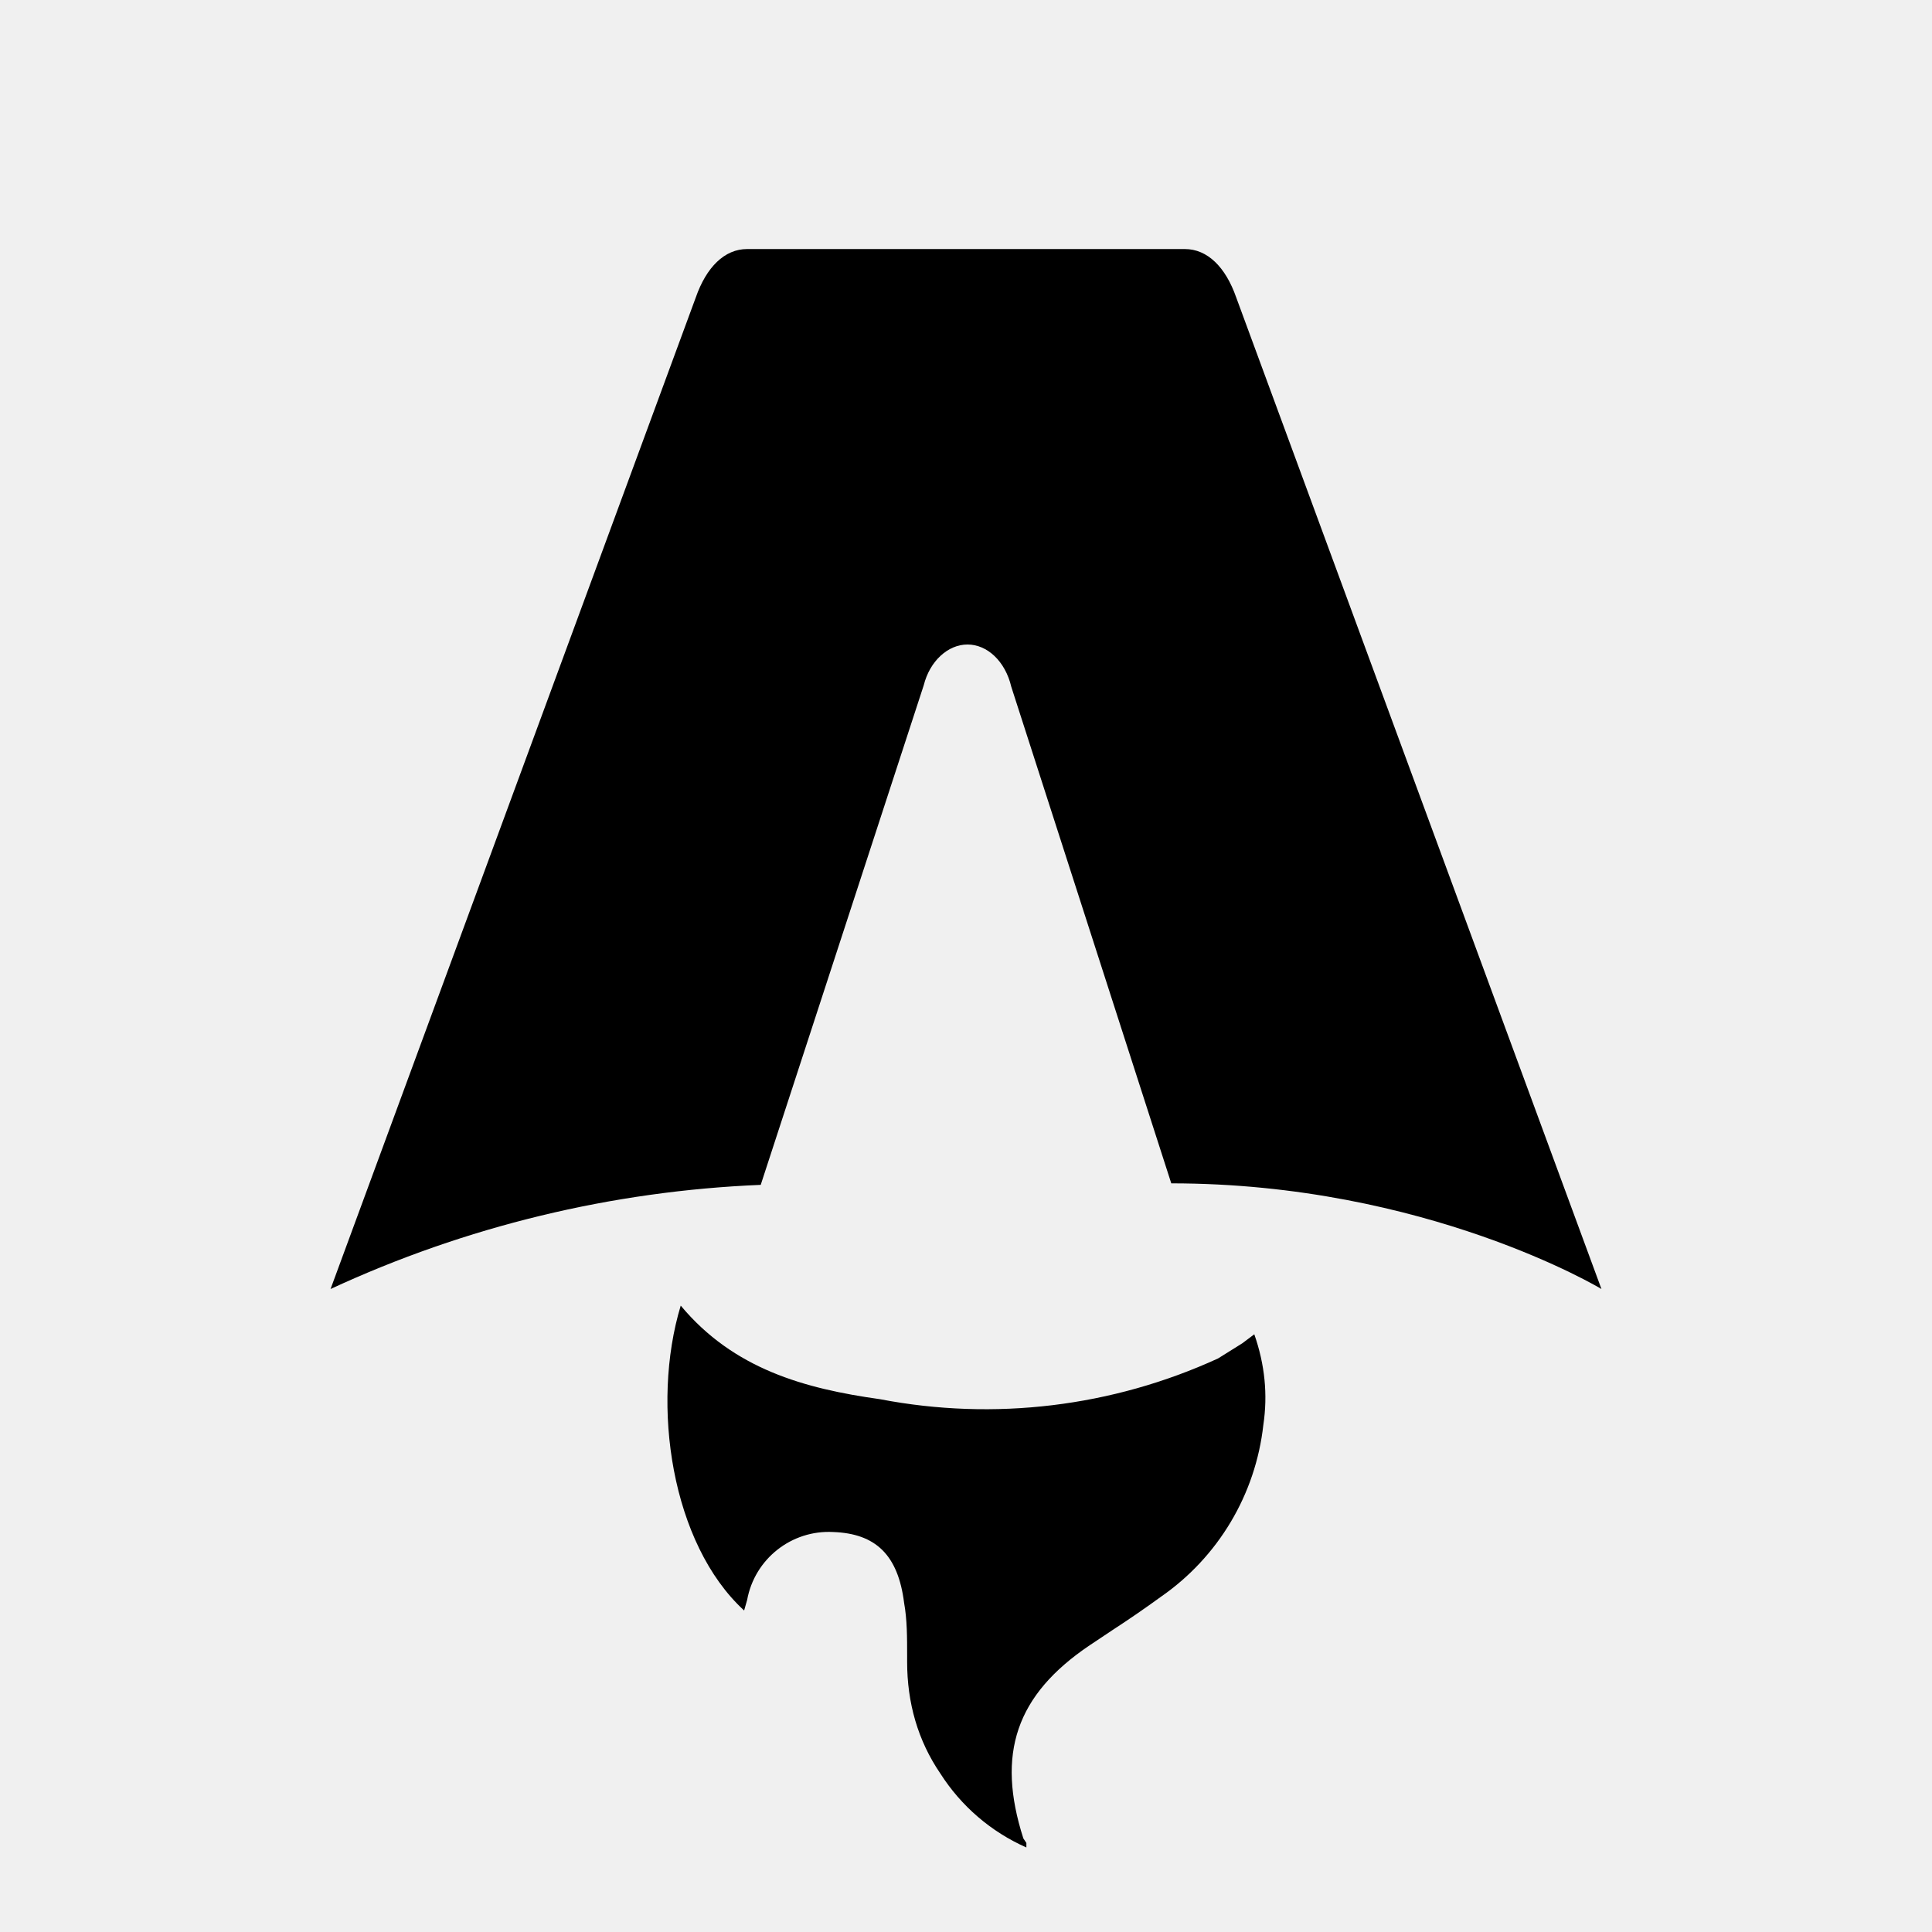
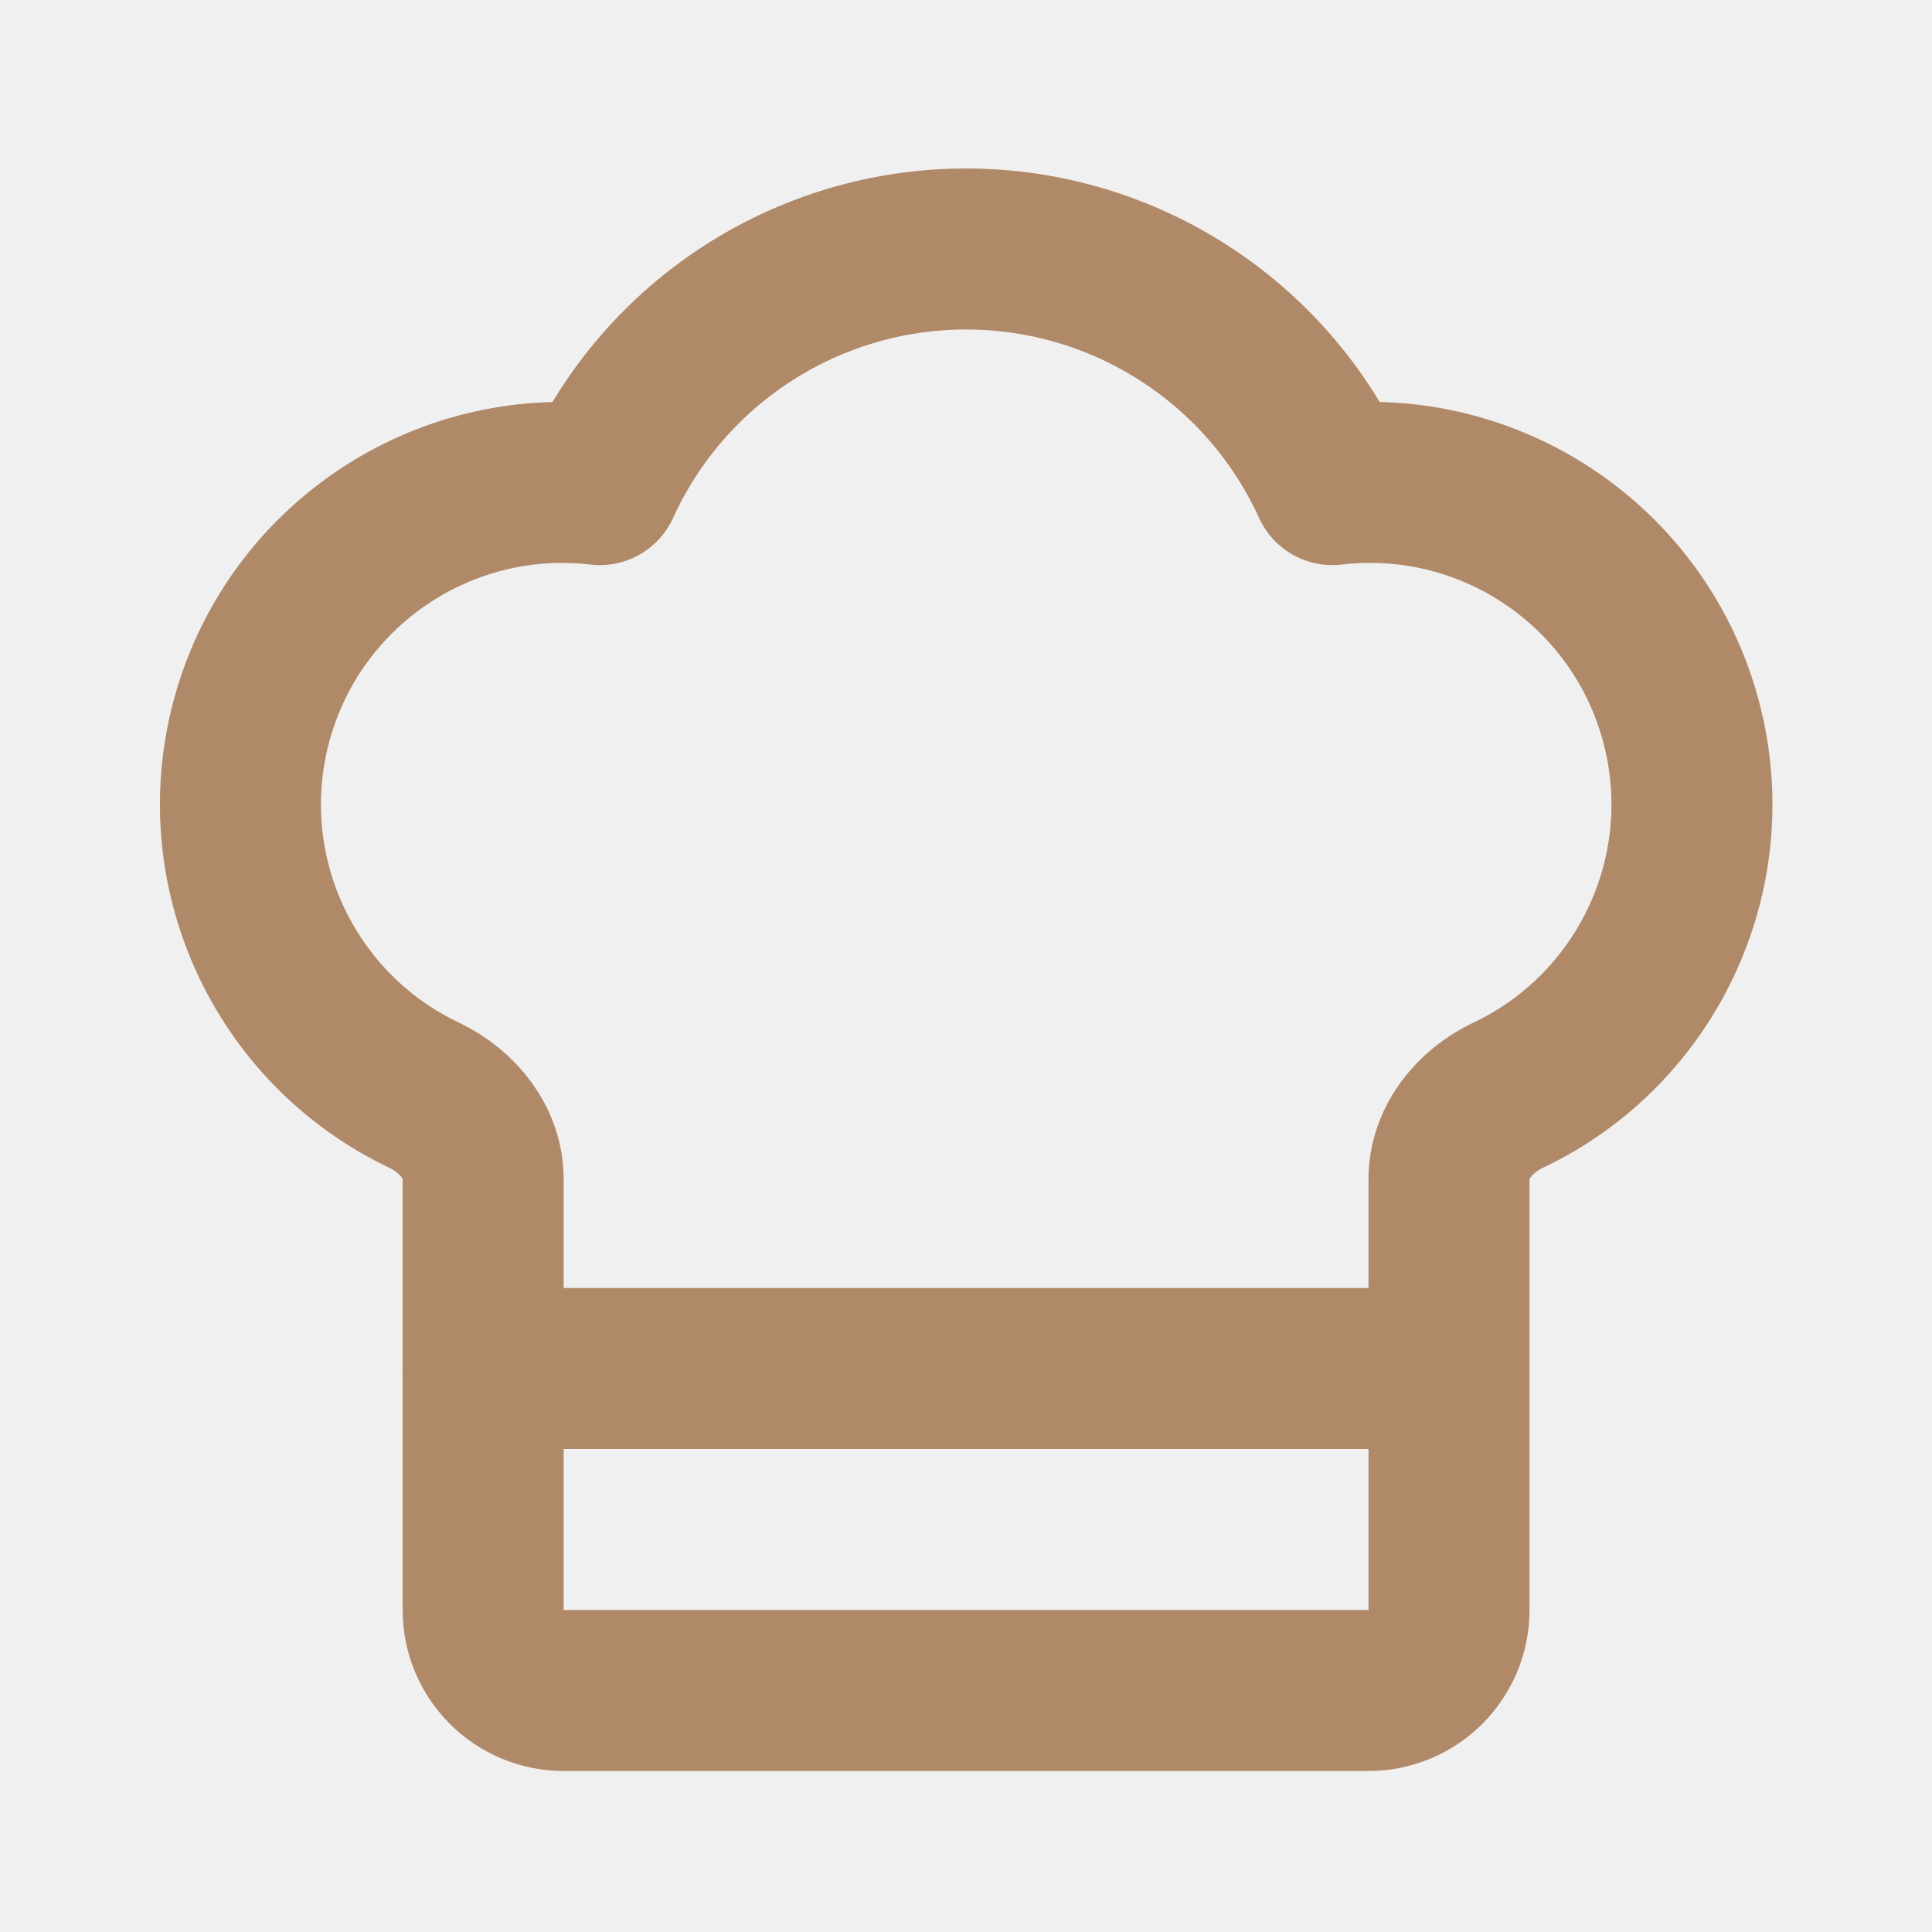
- <svg xmlns="http://www.w3.org/2000/svg" fill="none" viewBox="0 0 128 128">
-   <path d="M50.4 78.5a75.1 75.1 0 0 0-28.5 6.9l24.2-65.7c.7-2 1.9-3.2 3.4-3.2h29c1.5 0 2.7 1.2 3.4 3.2l24.2 65.7s-11.6-7-28.5-7L67 45.5c-.4-1.7-1.6-2.8-2.9-2.8-1.3 0-2.5 1.1-2.9 2.7L50.4 78.5Zm-1.1 28.2Zm-4.2-20.2c-2 6.6-.6 15.8 4.2 20.2a17.5 17.5 0 0 1 .2-.7 5.5 5.5 0 0 1 5.7-4.5c2.8.1 4.3 1.5 4.7 4.7.2 1.1.2 2.3.2 3.5v.4c0 2.7.7 5.2 2.2 7.4a13 13 0 0 0 5.7 4.9v-.3l-.2-.3c-1.8-5.6-.5-9.5 4.4-12.8l1.5-1a73 73 0 0 0 3.2-2.2 16 16 0 0 0 6.8-11.4c.3-2 .1-4-.6-6l-.8.6-1.6 1a37 37 0 0 1-22.4 2.7c-5-.7-9.7-2-13.2-6.2Z" />
-   <style>
-         path { fill: #000; }
-         @media (prefers-color-scheme: dark) {
-             path { fill: #FFF; }
-         }
-     </style>
+ <svg xmlns="http://www.w3.org/2000/svg" width="32" height="32" viewBox="0 0 24 24" fill="none" stroke="#b08968" stroke-width="2" stroke-linecap="round" stroke-linejoin="round">
+   <path d="M17 21a1 1 0 0 0 1-1v-5.35c0-.457.316-.844.727-1.041a4 4 0 0 0-2.176-7.589 5 5 0 0 0-9.1 0 4 4 0 0 0-2.176 7.588c.411.198.727.585.727 1.041V20a1 1 0 0 0 1 1Z" />
+   <path d="M6 17h12" />
</svg>
